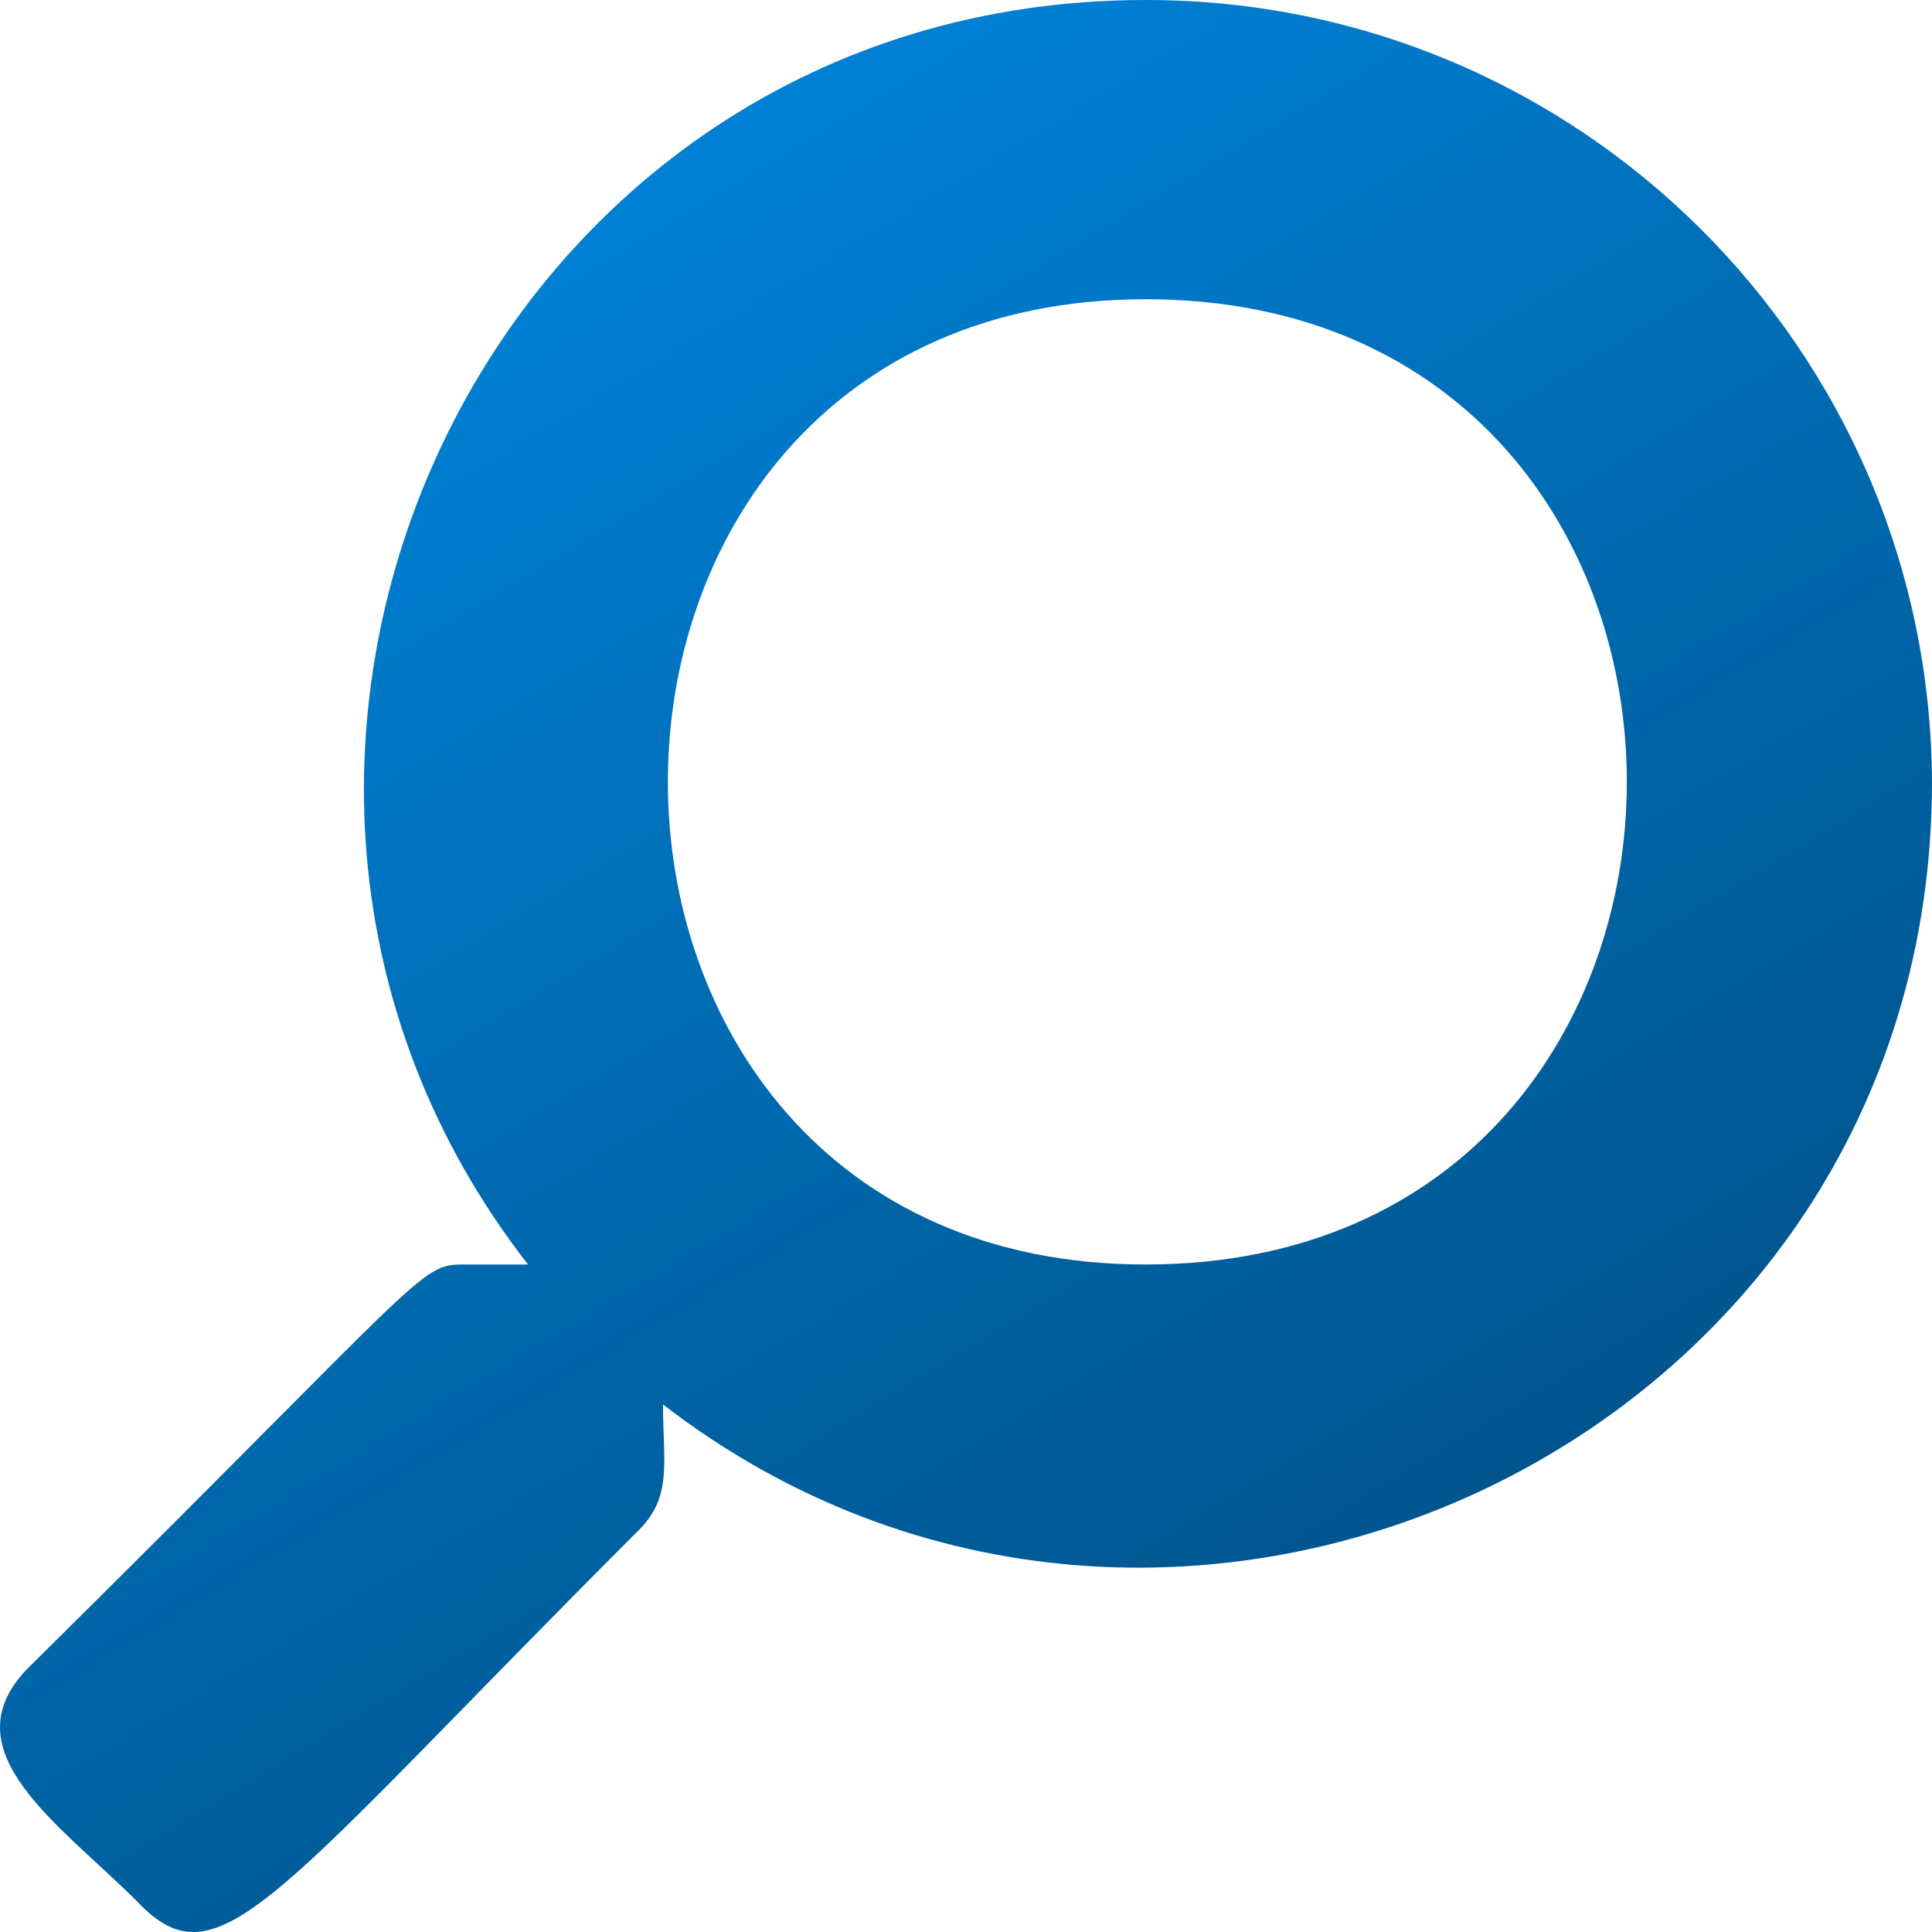
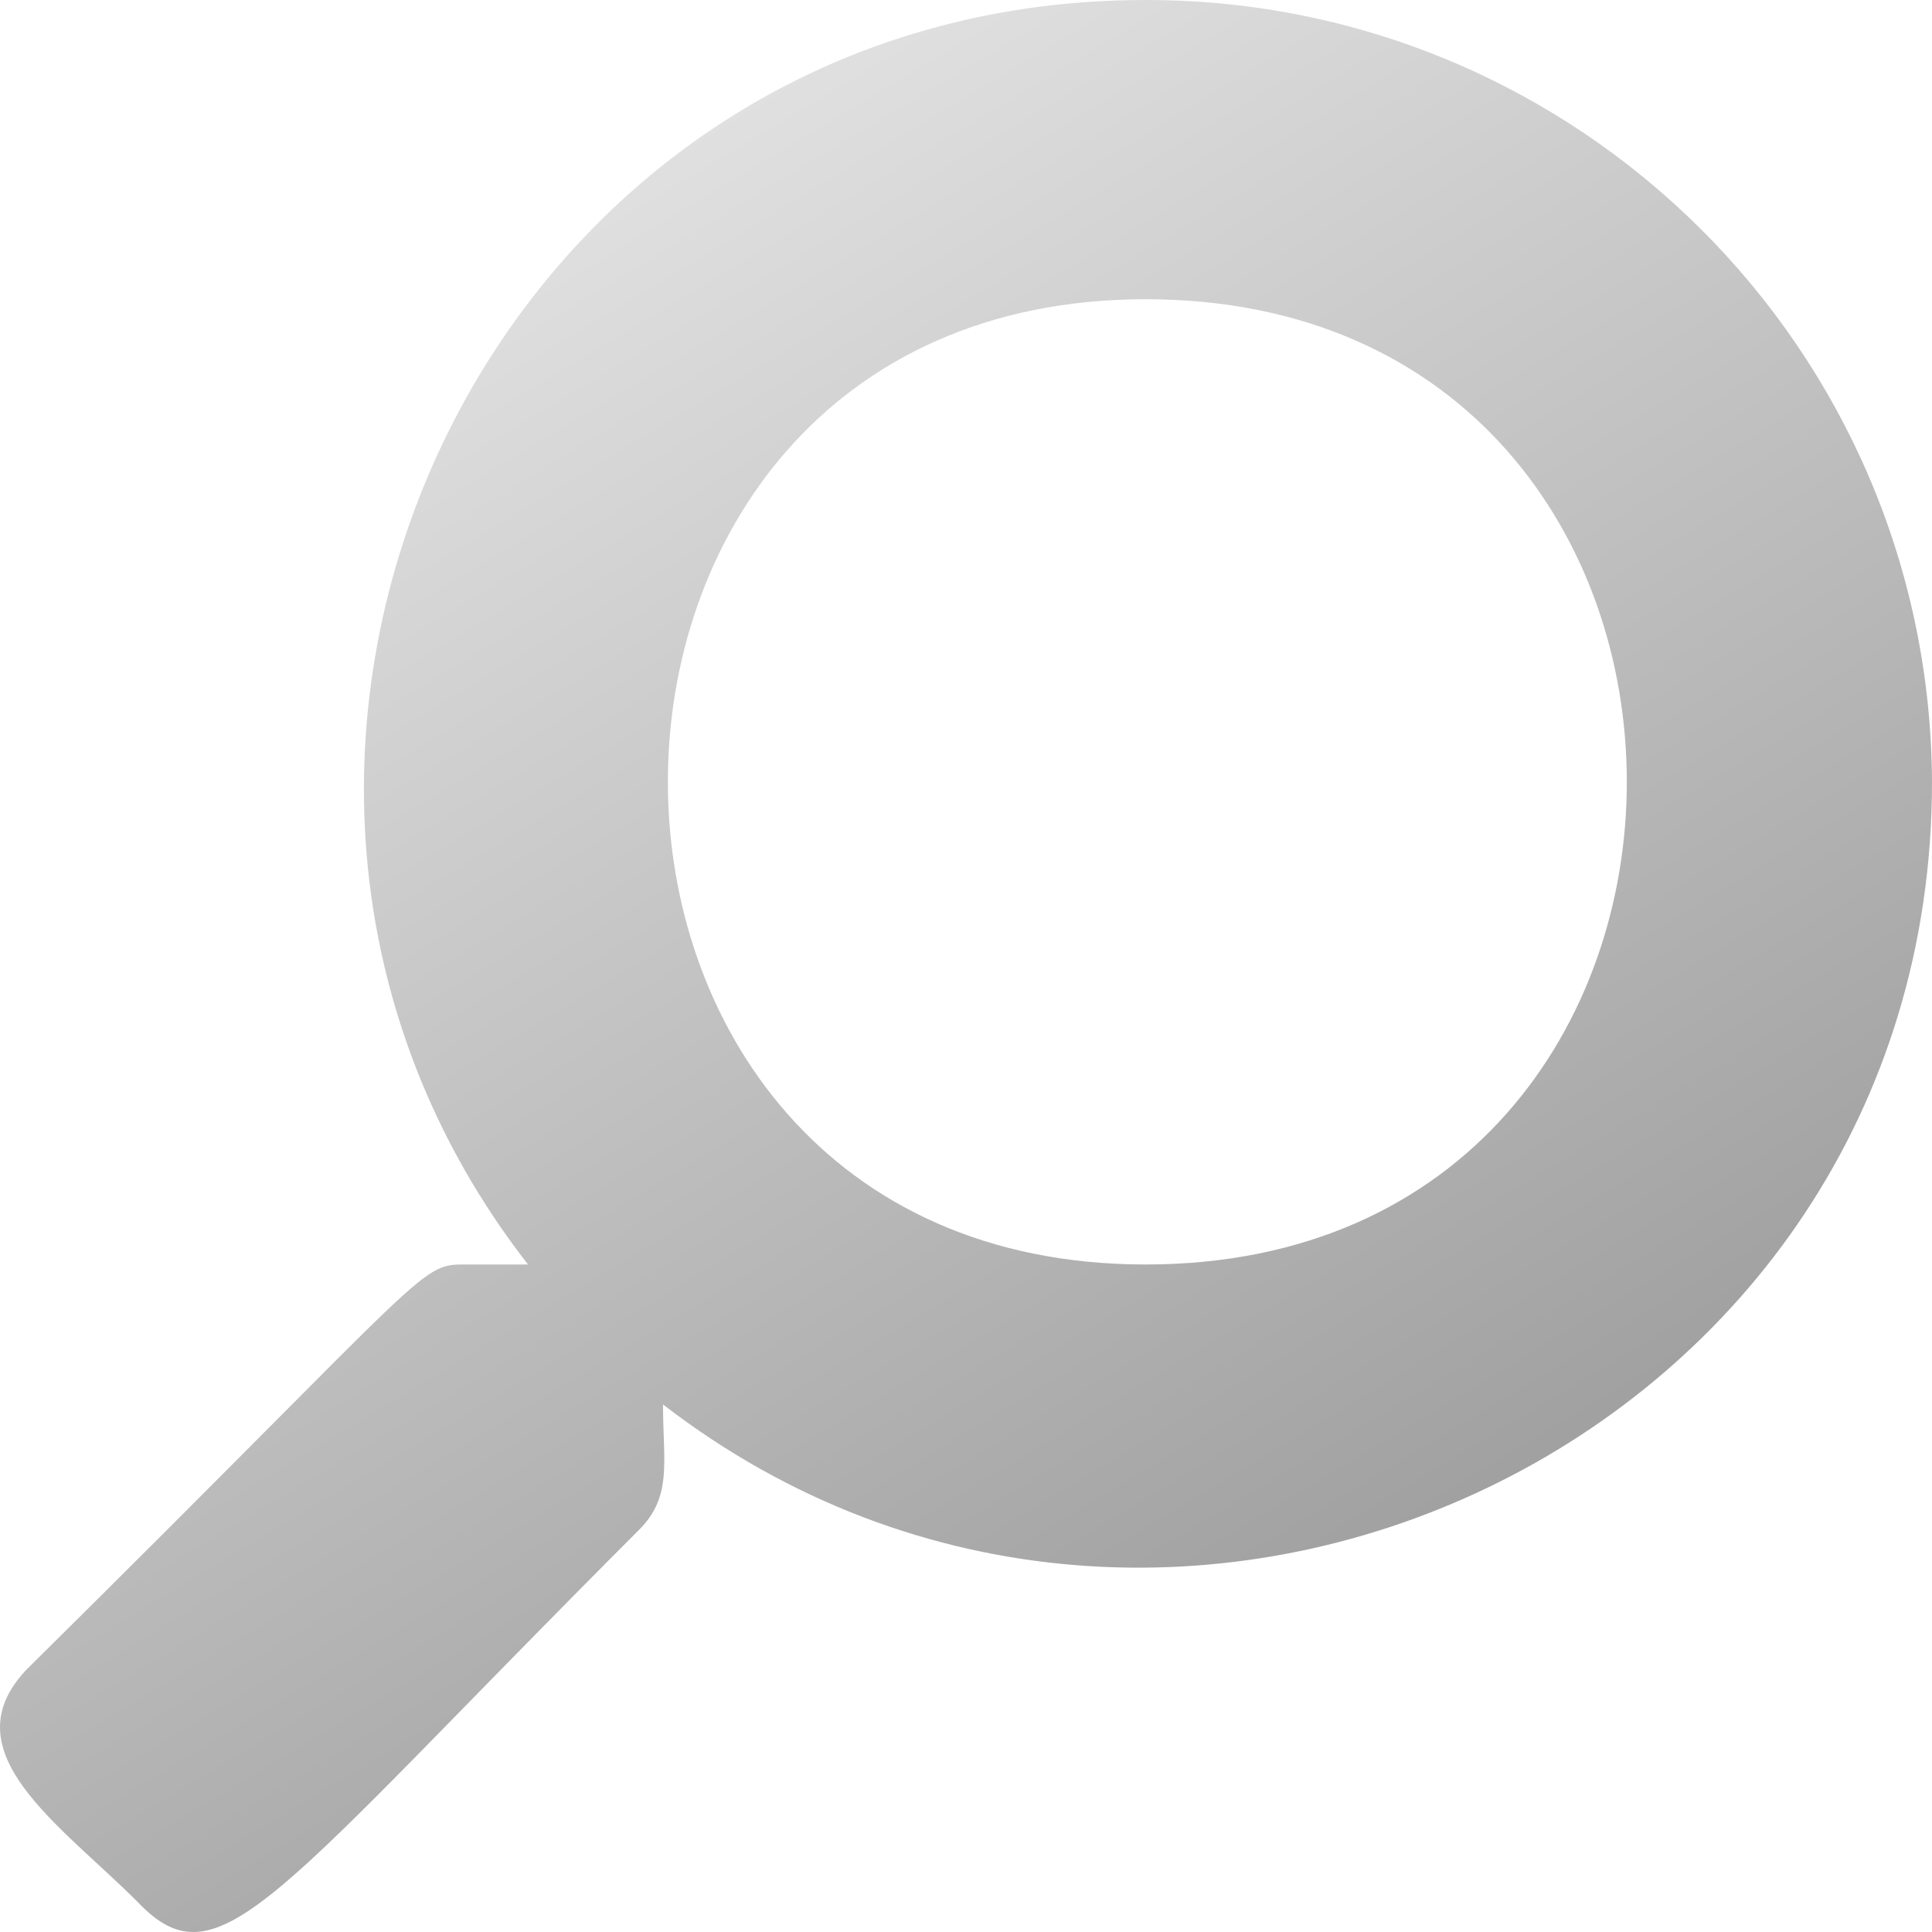
<svg xmlns="http://www.w3.org/2000/svg" width="40" height="40" viewBox="0 0 40 40">
  <defs>
-     <linearGradient id="b" x1="0.308" y1="0.073" x2="0.835" y2="0.947" gradientUnits="objectBoundingBox">
-       <stop offset="0" stop-color="#0082d8" />
-       <stop offset="1" stop-color="#004b7d" />
+     <linearGradient id="a" x1="0.308" y1="0.073" x2="0.835" y2="0.947" gradientUnits="objectBoundingBox">
+       <stop offset="0" stop-color="#e2e2e2" />
+       <stop offset="1" stop-color="#929292" />
    </linearGradient>
  </defs>
-   <path d="M.5,34.574C9.19,25.98,8.591,26.18,9.69,26.18h1.2C2.8,15.788,9.99,0,23.675,0A16.267,16.267,0,0,1,39.958,16.188c0,13.69-15.784,20.984-26.273,12.89,0,1.2.2,1.9-.5,2.6C5.594,39.27,4.5,41.169,2.8,39.37,1.2,37.771-1.1,36.272.5,34.574ZM23.675,26.18c13.286,0,13.286-19.985,0-19.985C10.489,6.2,10.489,26.18,23.675,26.18Z" transform="translate(0.042)" fill="url(#b)" />
+   <path d="M.5,34.574C9.19,25.98,8.591,26.18,9.69,26.18h1.2C2.8,15.788,9.99,0,23.675,0A16.267,16.267,0,0,1,39.958,16.188c0,13.69-15.784,20.984-26.273,12.89,0,1.2.2,1.9-.5,2.6C5.594,39.27,4.5,41.169,2.8,39.37,1.2,37.771-1.1,36.272.5,34.574ZM23.675,26.18c13.286,0,13.286-19.985,0-19.985C10.489,6.2,10.489,26.18,23.675,26.18Z" transform="translate(0.042)" fill="url(#a)" />
</svg>
